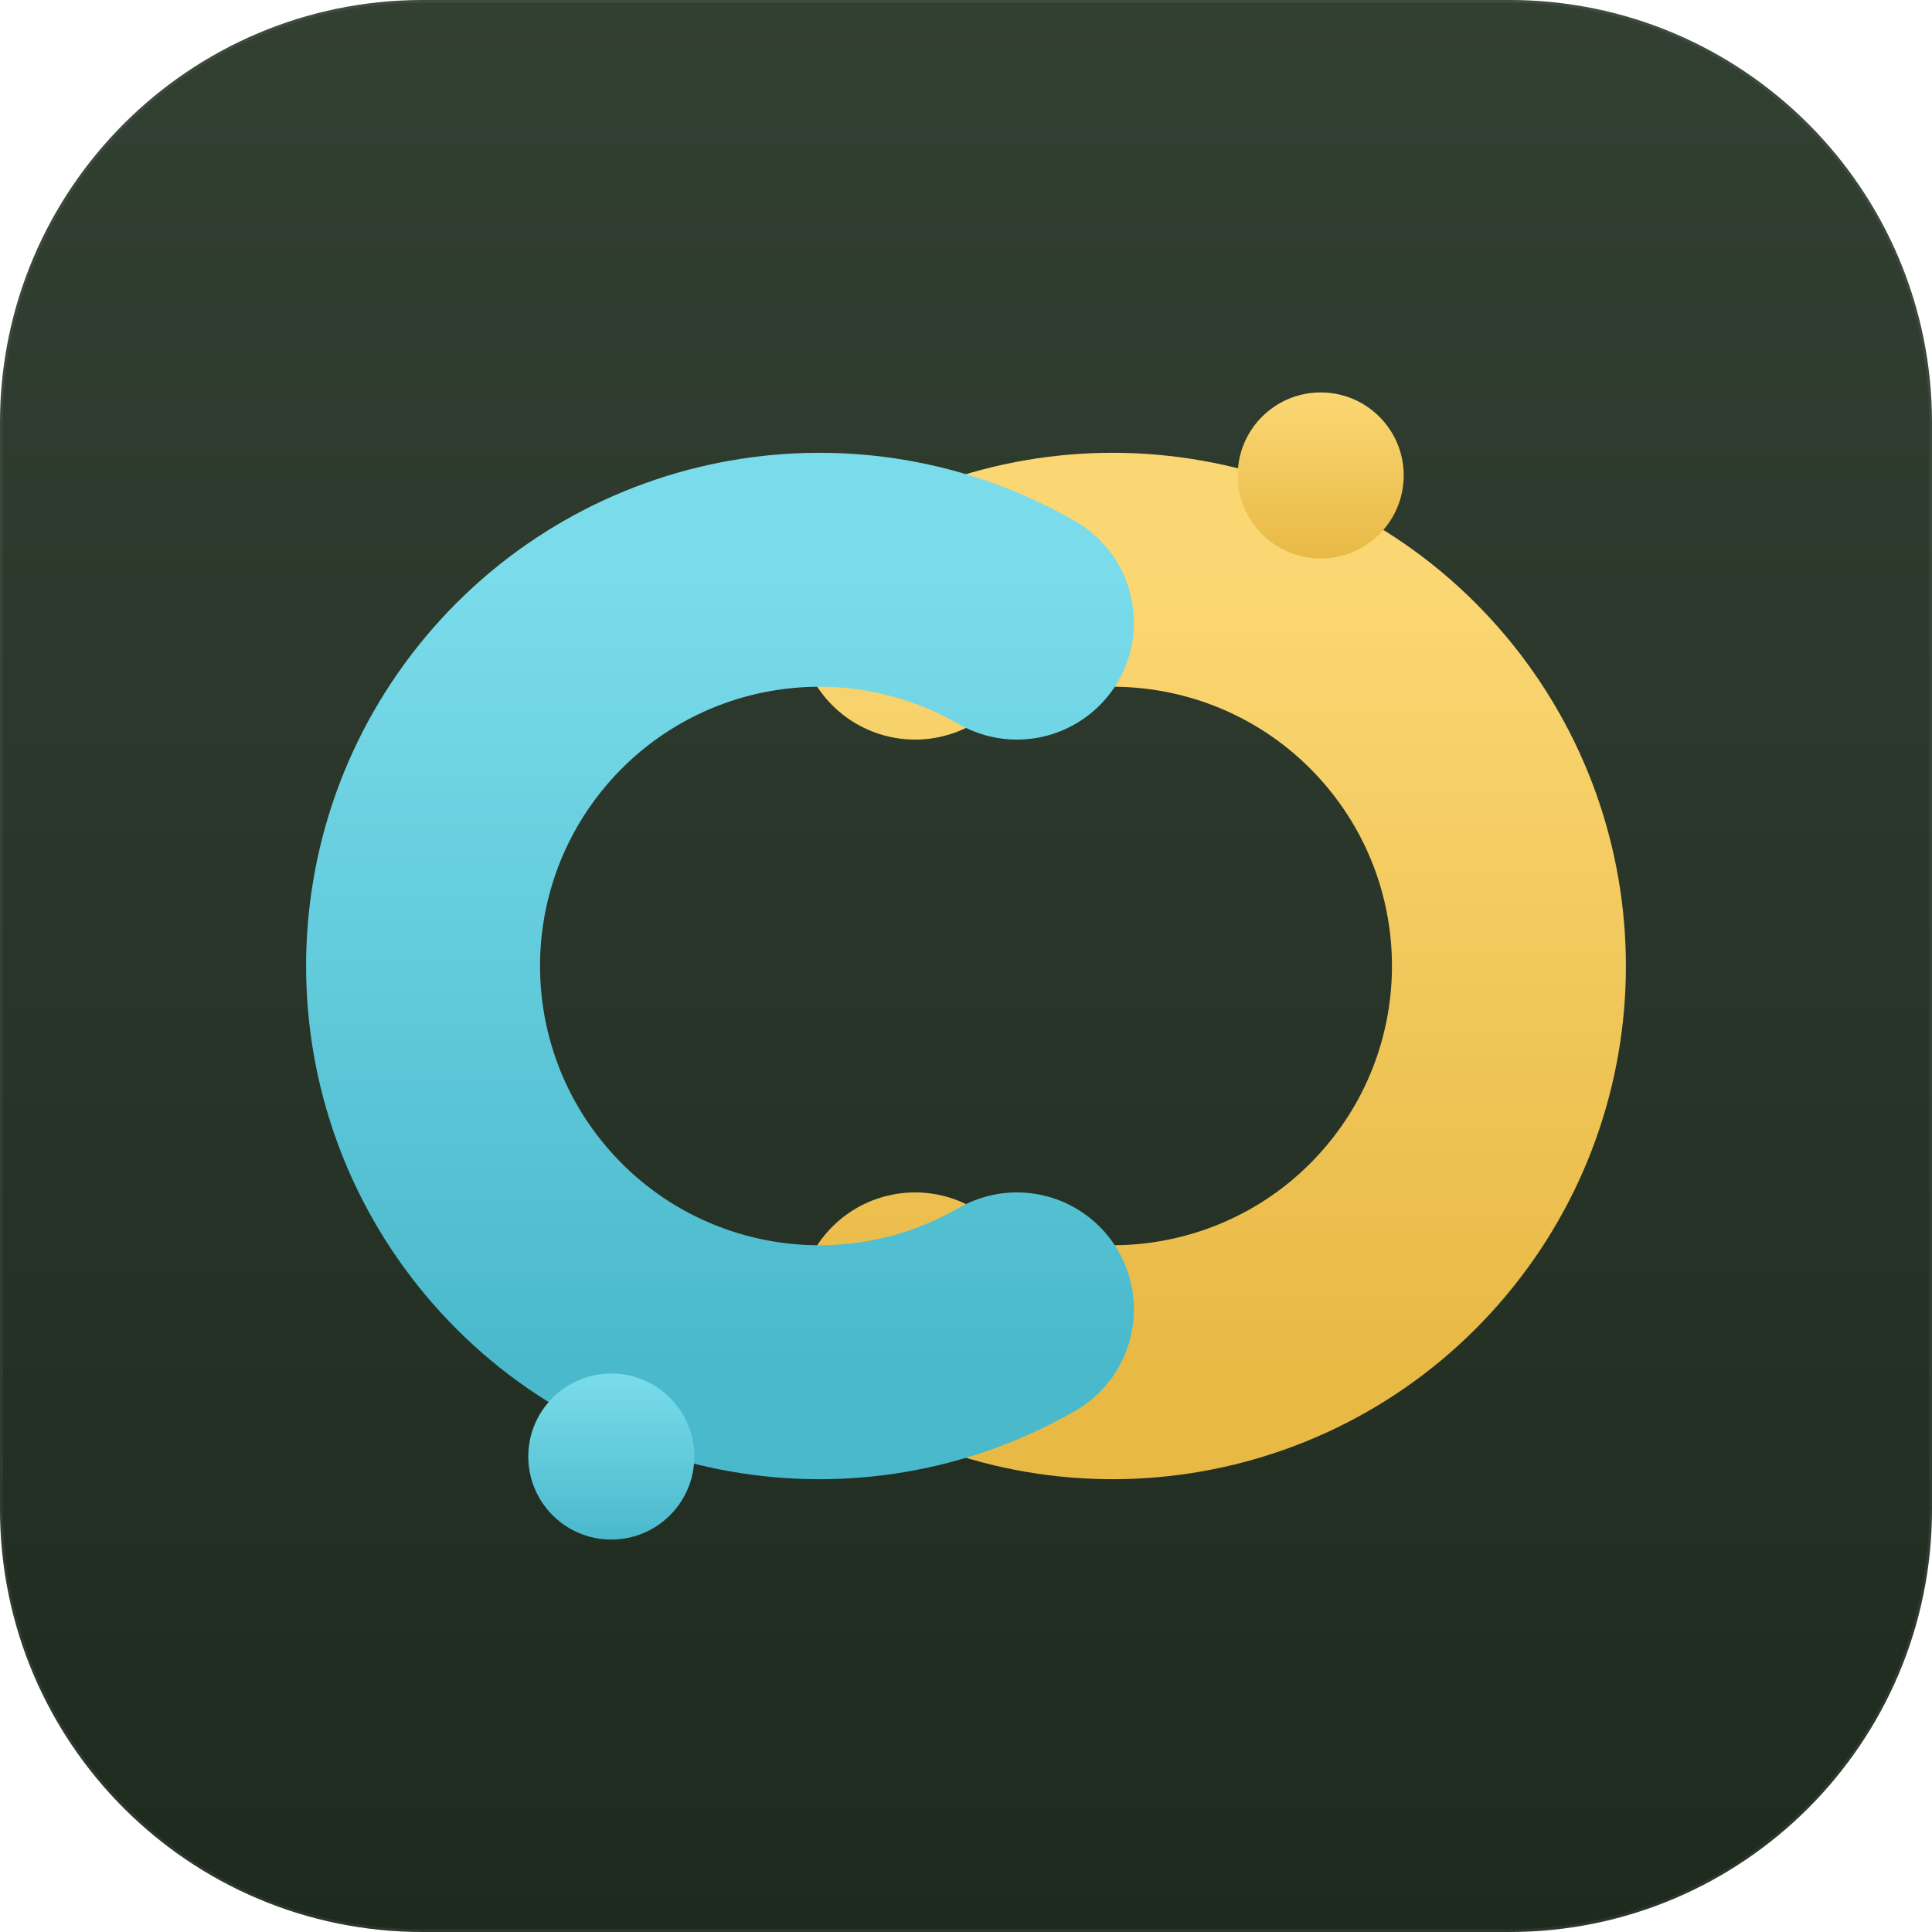
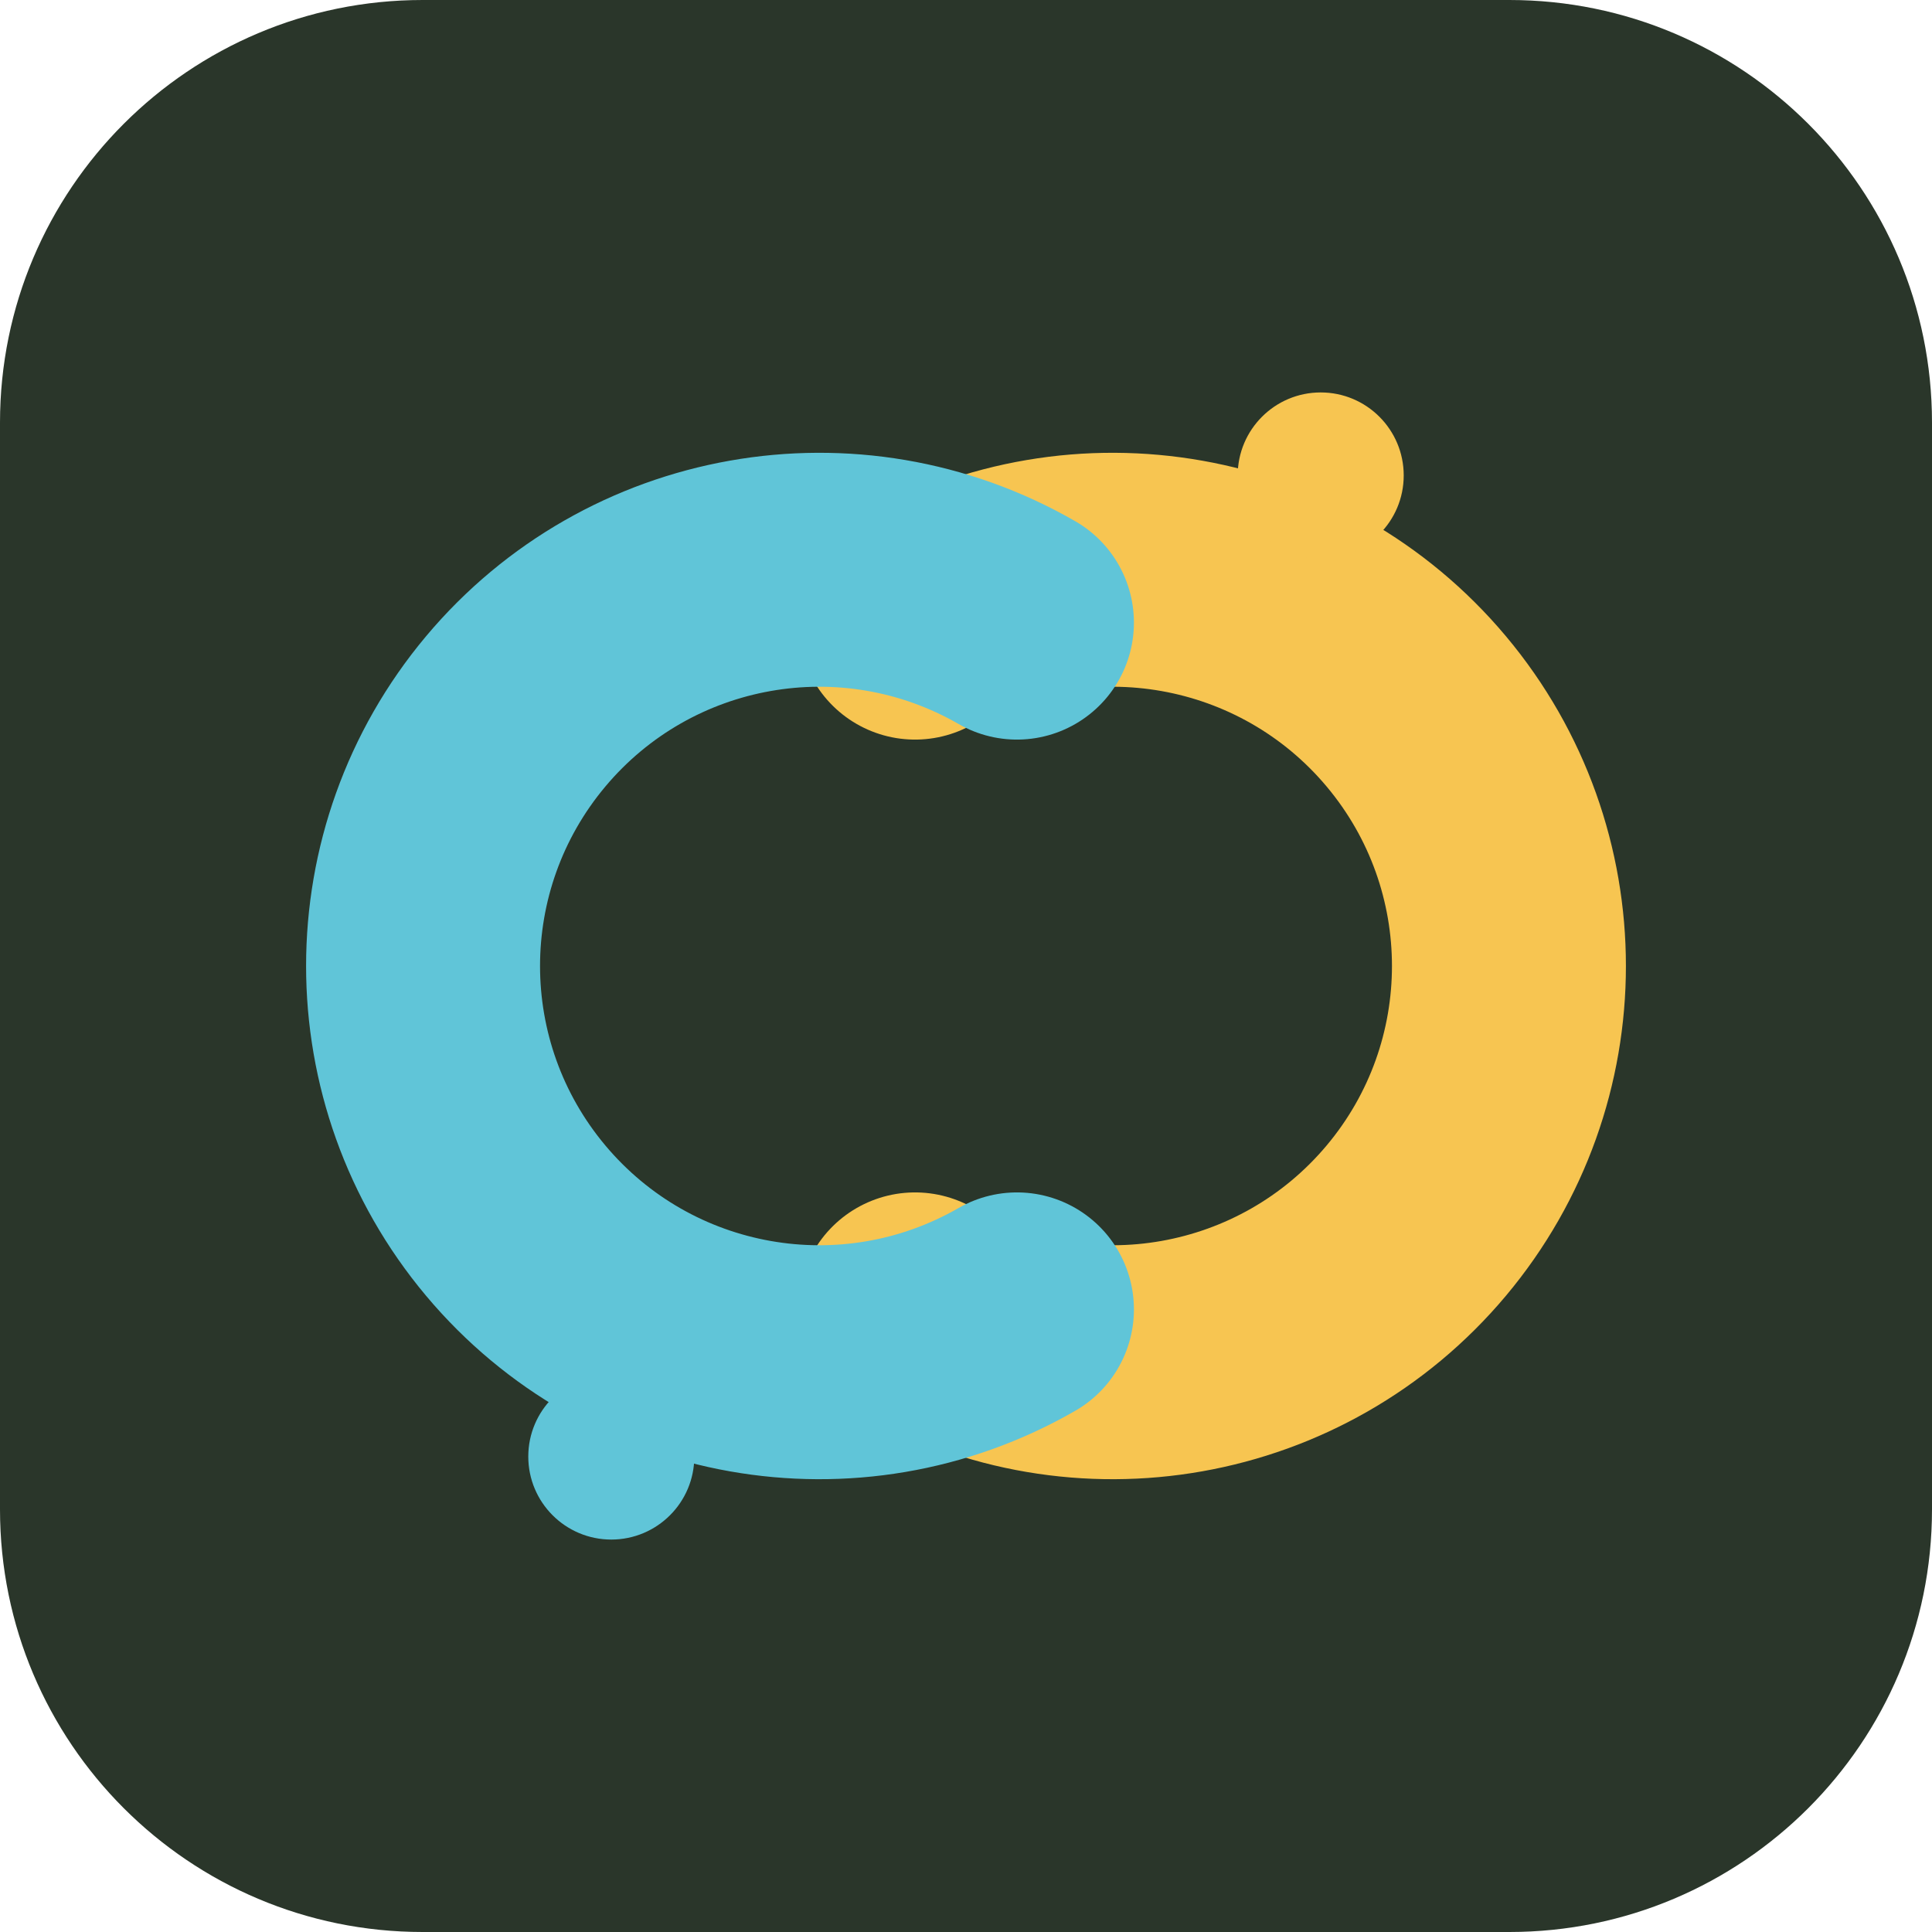
<svg xmlns="http://www.w3.org/2000/svg" width="1024" height="1024" viewBox="0 0 1024 1024">
-   <defs>
-     <linearGradient id="bgGrad" x1="0" y1="0" x2="0" y2="1">
-       <stop offset="0%" stop-color="#324032" />
-       <stop offset="100%" stop-color="#1f2a1f" />
-     </linearGradient>
-     <linearGradient id="goldGrad" x1="0" y1="0" x2="0" y2="1">
-       <stop offset="0%" stop-color="#fbd773" />
-       <stop offset="100%" stop-color="#e8b945" />
-     </linearGradient>
-     <linearGradient id="cyanGrad" x1="0" y1="0" x2="0" y2="1">
-       <stop offset="0%" stop-color="#7adceb" />
-       <stop offset="100%" stop-color="#4ab9cc" />
-     </linearGradient>
-   </defs>
-   <rect width="1024" height="1024" rx="224" ry="224" fill="url(#bgGrad)" />
-   <rect width="1024" height="1024" rx="224" ry="224" fill="none" stroke="rgba(255,255,255,0.06)" stroke-width="3" />
-   <path d="M 485 694 A 210 210 0 1 0 485 330" stroke="url(#goldGrad)" stroke-width="124" fill="none" stroke-linecap="round" />
-   <path d="M 539 694 A 210 210 0 1 1 539 330" stroke="url(#cyanGrad)" stroke-width="124" fill="none" stroke-linecap="round" />
-   <circle cx="700" cy="252" r="44" fill="url(#goldGrad)" />
-   <circle cx="324" cy="772" r="44" fill="url(#cyanGrad)" />
+   <rect width="1024" height="1024" rx="224" ry="224" fill="#2a362a" />
+   <path d="M 485 694 A 210 210 0 1 0 485 330" stroke="#f7c551" stroke-width="124" fill="none" stroke-linecap="round" />
+   <path d="M 539 694 A 210 210 0 1 1 539 330" stroke="#60c5d8" stroke-width="124" fill="none" stroke-linecap="round" />
+   <circle cx="700" cy="252" r="44" fill="#f7c551" />
+   <circle cx="324" cy="772" r="44" fill="#60c5d8" />
</svg>
